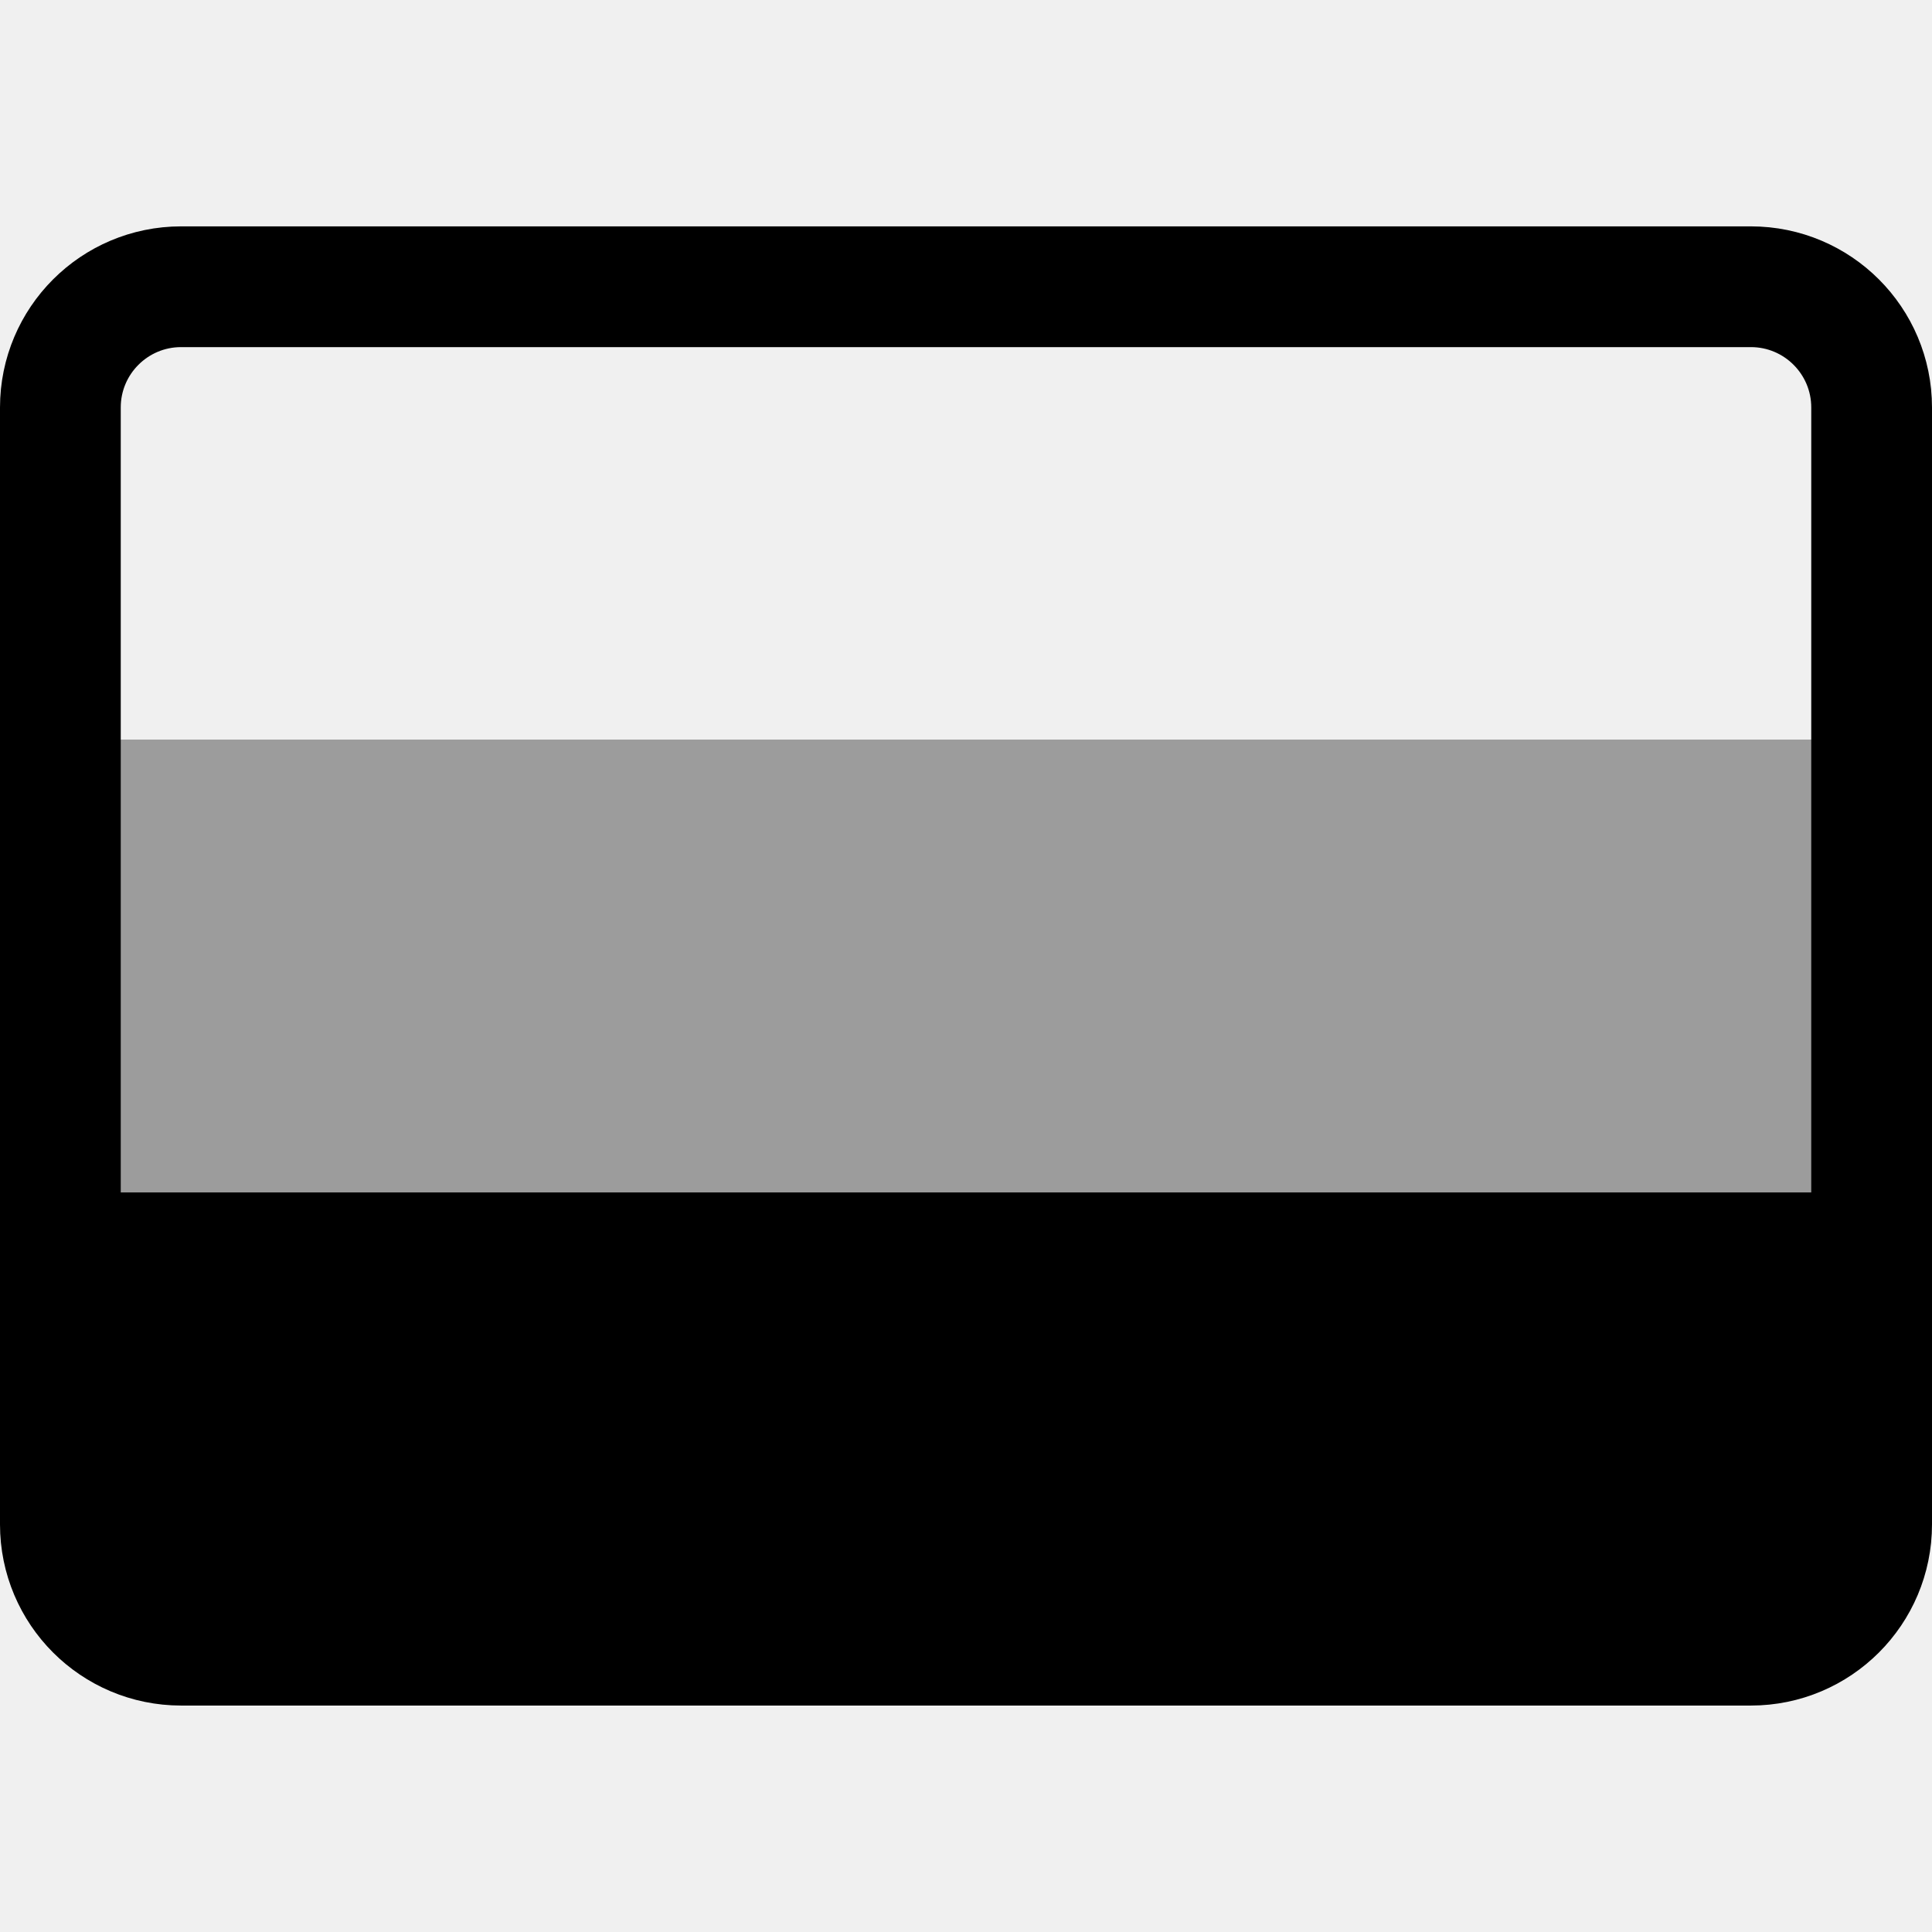
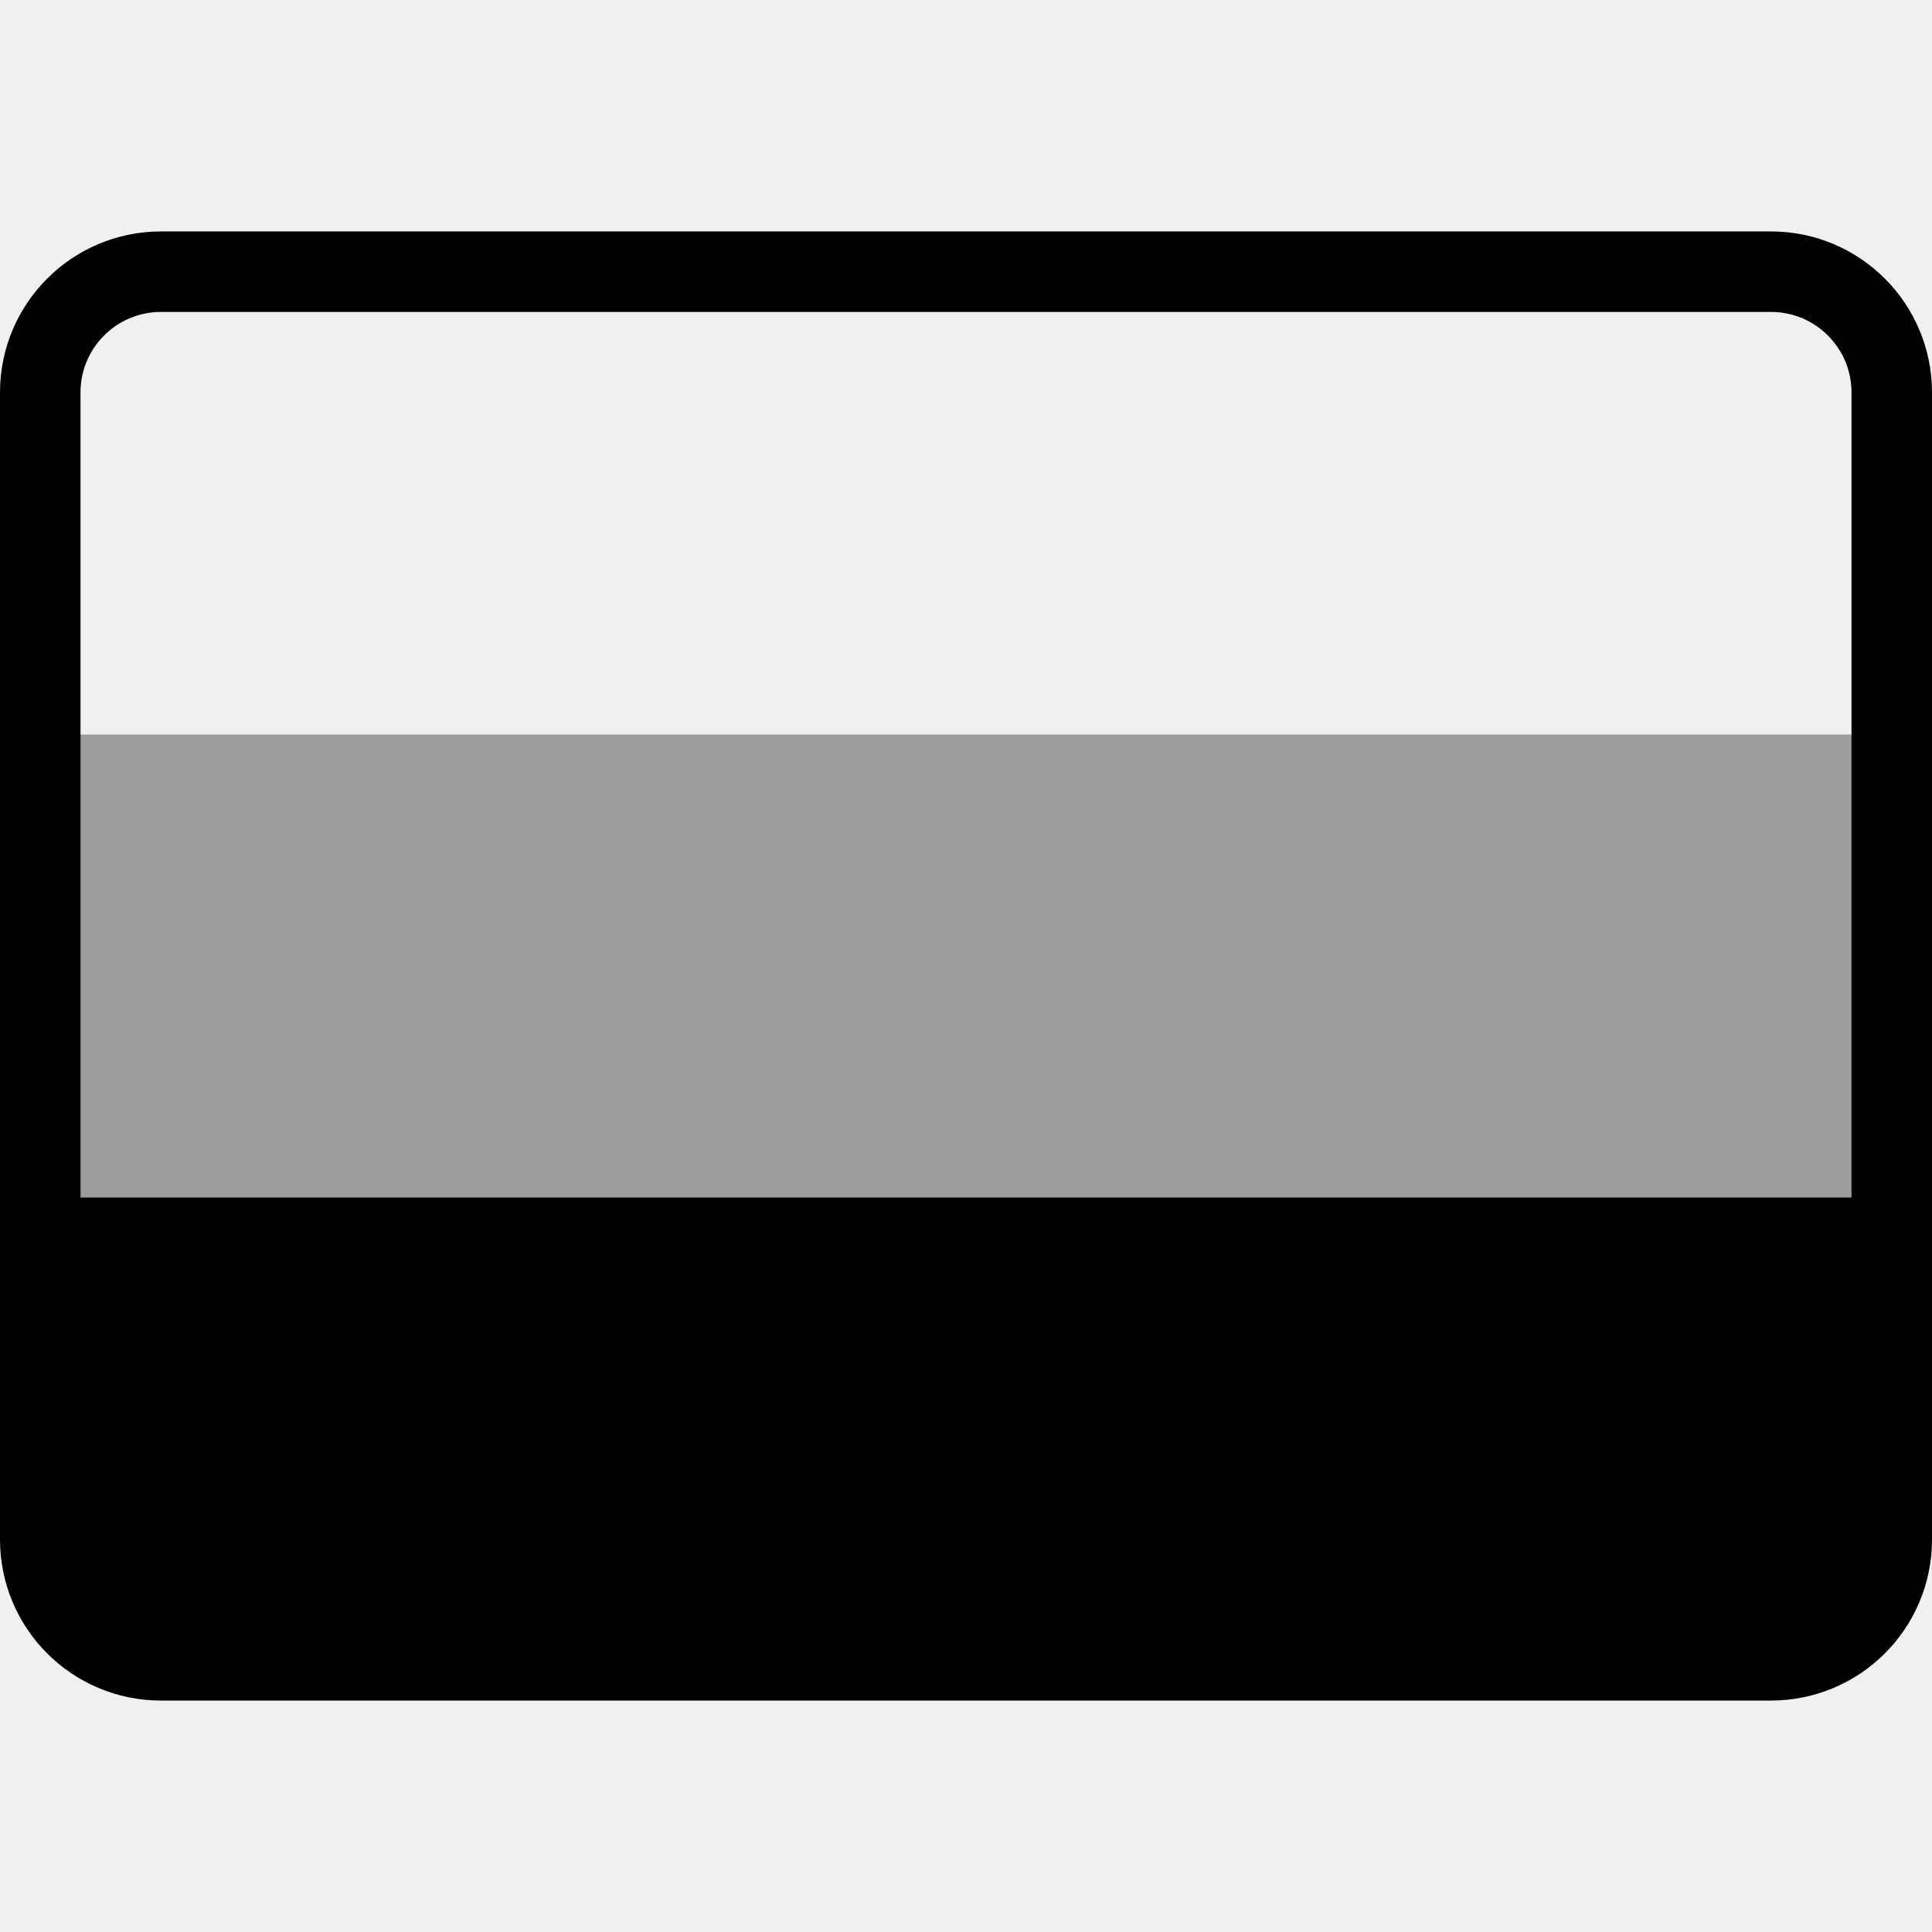
<svg xmlns="http://www.w3.org/2000/svg" width="24" height="24" viewBox="0 0 24 24" version="1.1">
  <defs>
    <clipPath id="paperboy-flag-clip">
-       <rect x="0.75" y="3.562" width="22.5" height="16.875" rx="1.5" />
+       <rect x="0.5" y="3.375" width="23" height="17.25" rx="1.5" />
    </clipPath>
    <mask id="paperboy-flag-mask" maskUnits="userSpaceOnUse" x="0" y="0" width="24" height="24">
-       <g fill="#fff" transform="translate(0.75 3.5625) scale(0.03515625 0.03515625)">
+       <g fill="#fff" transform="translate(0.5 3.375) scale(0.0359375 0.0359375)">
        <path fill="#000000" d="M0 0h640v160H0z" />
        <path fill="#595959" d="M0 160h640v160H0z" />
        <path fill="#ffffff" d="M0 320h640v160H0z" />
      </g>
    </mask>
  </defs>
-   <rect x="0.75" y="3.562" width="22.5" height="16.875" fill="#000000" mask="url(#paperboy-flag-mask)" clip-path="url(#paperboy-flag-clip)" />
-   <rect x="0.75" y="3.562" width="22.5" height="16.875" rx="1.5" fill="none" stroke="#000000" stroke-width="1.5" />
+   <rect x="0.5" y="3.375" width="23" height="17.25" fill="#000000" mask="url(#paperboy-flag-mask)" clip-path="url(#paperboy-flag-clip)" />
+   <rect x="0.5" y="3.375" width="23" height="17.25" rx="1.5" fill="none" stroke="#000000" stroke-width="1" />
</svg>
